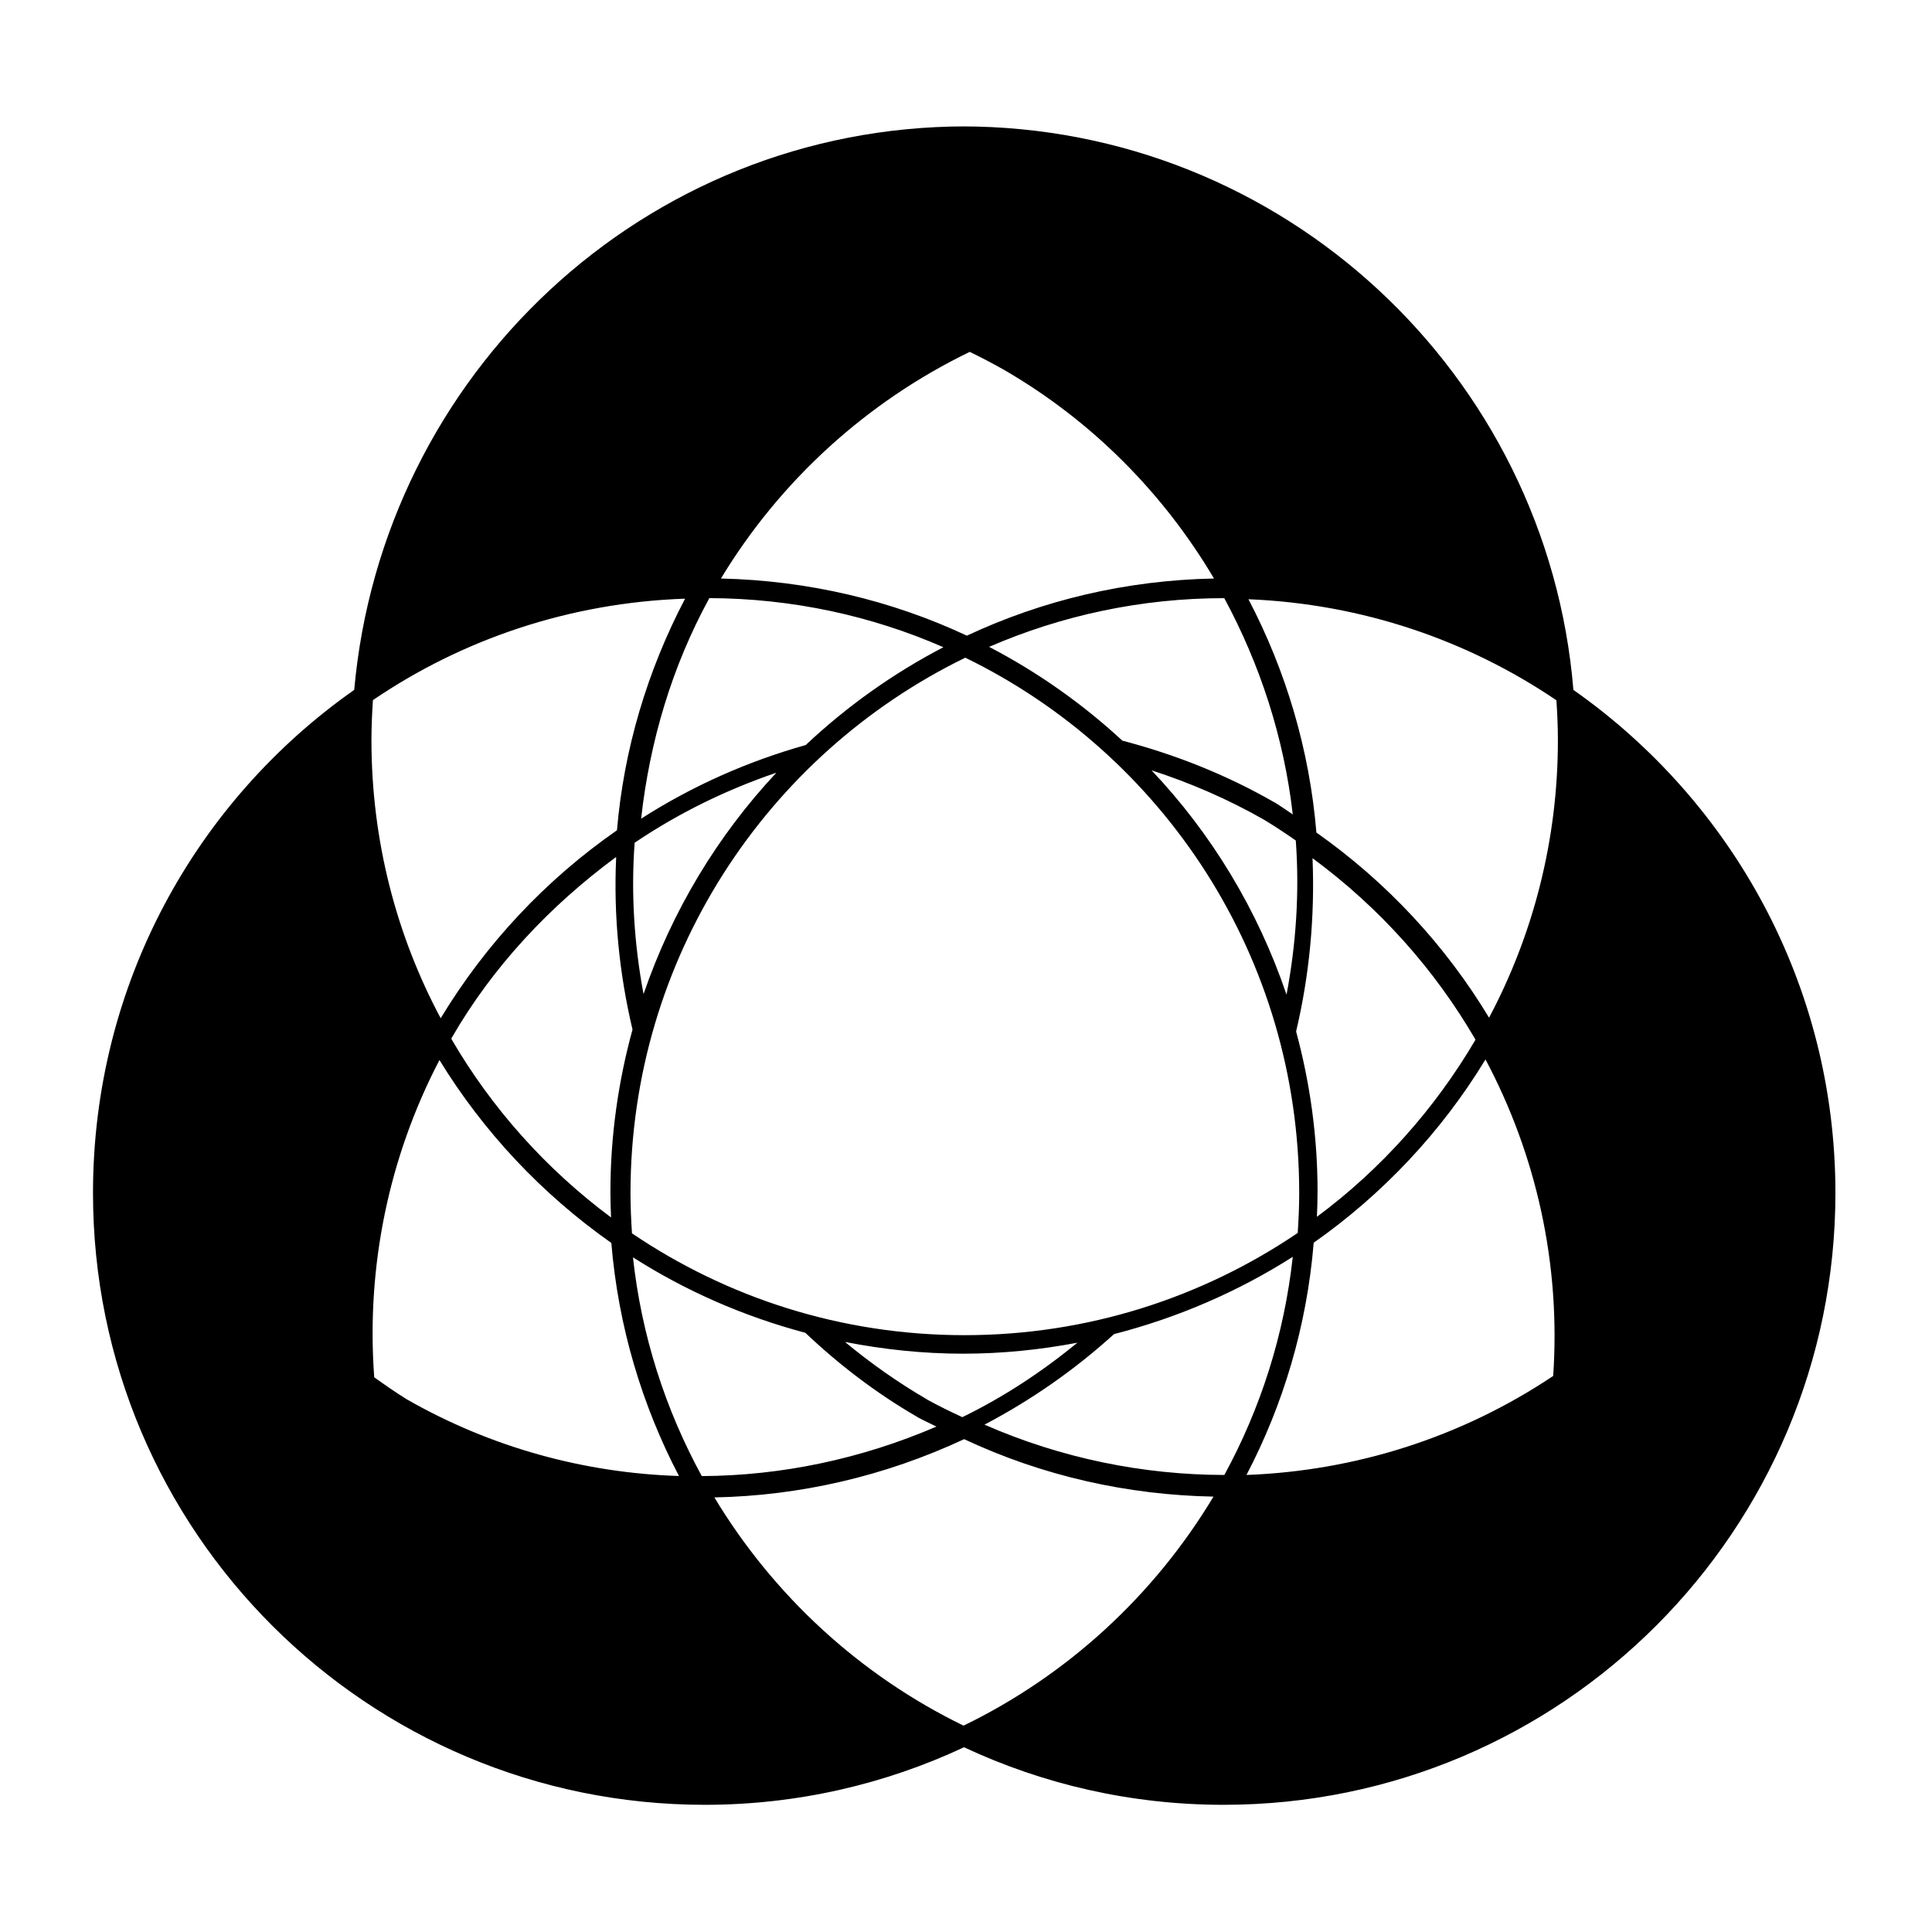
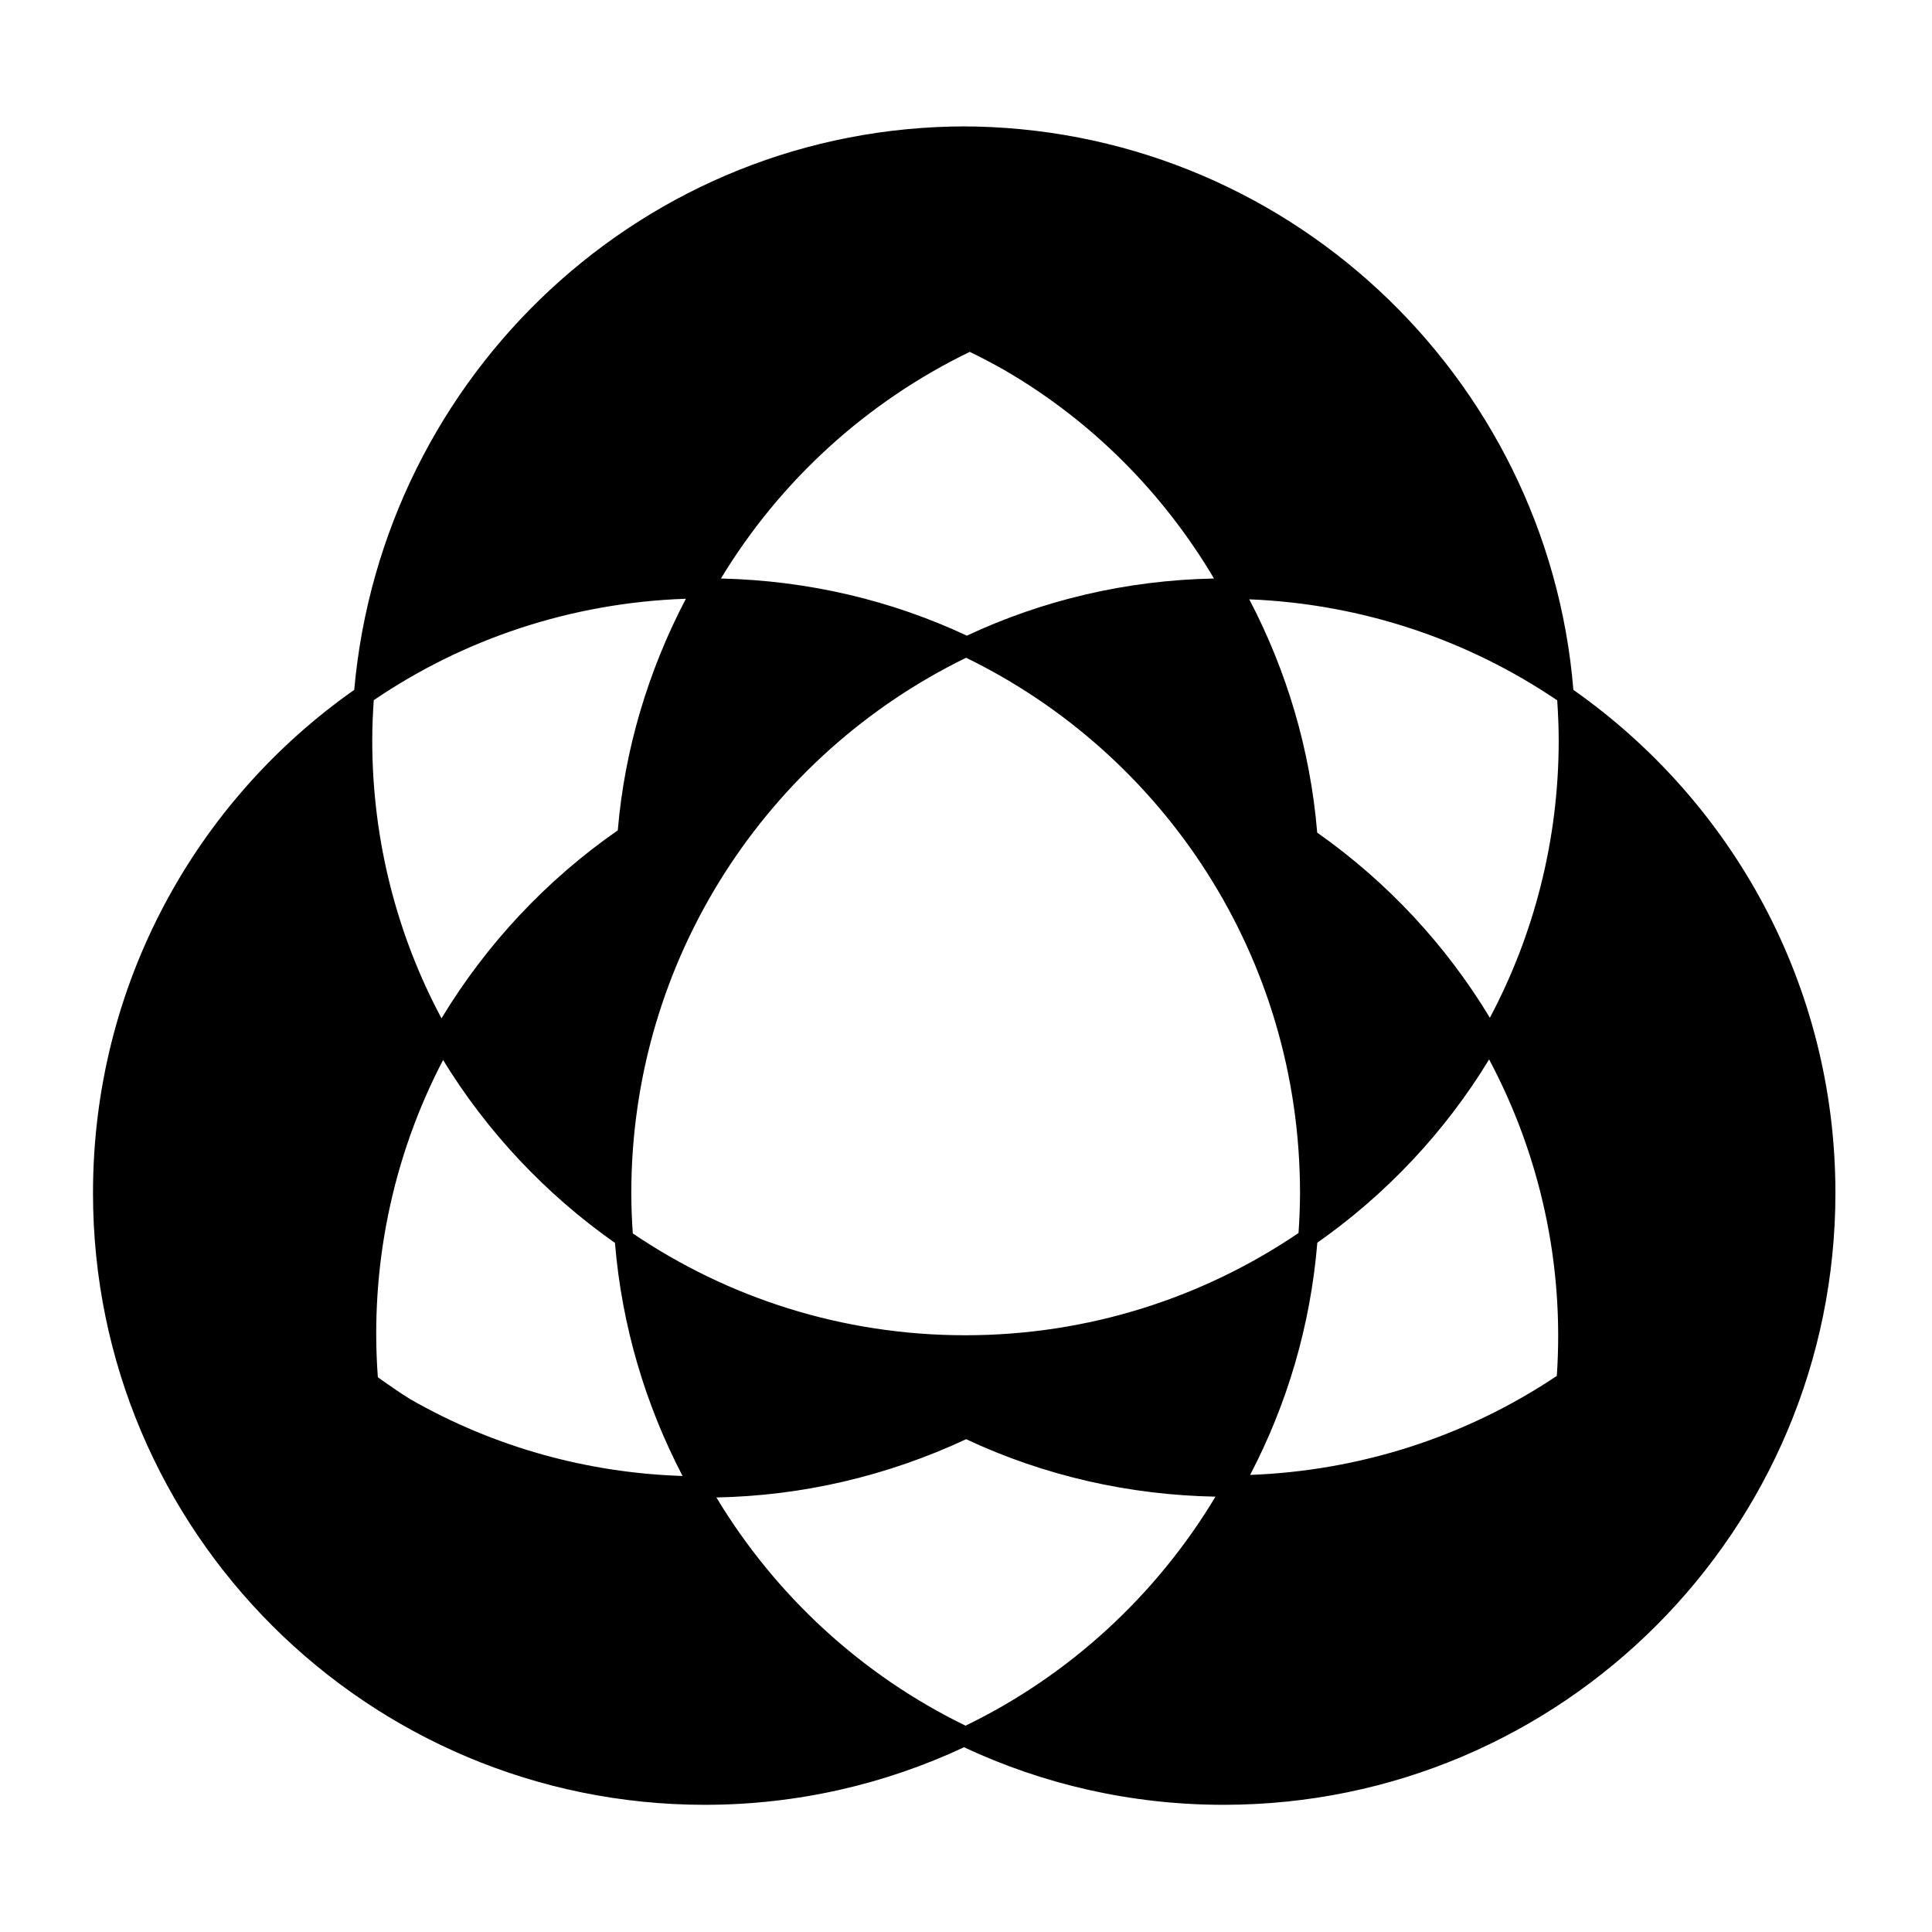
<svg xmlns="http://www.w3.org/2000/svg" viewBox="0 0 48 48" width="48" height="48">
  <g transform="translate(5e-4 1.89)">
-     <path d="m24 1.25c-7.99 0-14.5 6.16-15.2 14-3.93 2.76-6.49 7.32-6.49 12.5 0 8.42 6.83 15.2 15.2 15.2 2.3 0 4.48-0.513 6.44-1.43 1.96 0.917 4.14 1.43 6.45 1.43 8.42 0 15.2-6.83 15.2-15.2 0-5.17-2.57-9.73-6.51-12.5-0.645-7.83-7.2-14-15.2-14zm0.088 5.6c0.292 0.142 0.581 0.292 0.863 0.453 2.19 1.27 3.96 3.07 5.21 5.18-2.19 0.042-4.27 0.544-6.14 1.42-1.86-0.872-3.93-1.37-6.11-1.42 1.47-2.43 3.62-4.39 6.18-5.63zm-6.47 6.12c2.07 0.007 4.04 0.441 5.82 1.22-1.25 0.651-2.4 1.47-3.42 2.43-1.43 0.402-2.81 1.01-4.09 1.83 0.214-1.92 0.766-3.78 1.69-5.47zm12.8 0.004c0.89 1.65 1.48 3.46 1.7 5.37-0.146-0.096-0.288-0.2-0.438-0.291l-0.002-0.002h-0.004c-1.21-0.697-2.49-1.2-3.79-1.54-0.99-0.914-2.1-1.7-3.31-2.33 1.79-0.776 3.77-1.21 5.84-1.21zm-13.4 0.014c-0.937 1.79-1.52 3.74-1.69 5.75-1.77 1.23-3.26 2.82-4.38 4.67-1.1-2.06-1.72-4.41-1.72-6.91 0-0.335 0.015-0.665 0.037-0.994 2.22-1.51 4.88-2.42 7.75-2.52zm14 0.01c2.83 0.115 5.45 1.02 7.65 2.51 0.022 0.33 0.037 0.661 0.037 0.996 0 2.49-0.621 4.84-1.71 6.89-1.08-1.79-2.53-3.36-4.29-4.6-0.171-2.06-0.758-4.02-1.69-5.8zm-7.04 1.45c4.91 2.39 8.3 7.43 8.3 13.3 0 0.335-0.015 0.665-0.037 0.994-2.36 1.6-5.21 2.54-8.28 2.54-3.06 0-5.9-0.932-8.26-2.53-0.022-0.33-0.037-0.662-0.037-0.998 0-5.84 3.39-10.9 8.31-13.3zm4.63 2.8c0.962 0.312 1.9 0.716 2.8 1.23 0.267 0.162 0.529 0.335 0.785 0.514 0.094 1.29 0.008 2.57-0.23 3.83-0.713-2.1-1.86-4-3.36-5.58zm-9.32 0.06c-1.46 1.56-2.59 3.43-3.3 5.5-0.228-1.22-0.315-2.48-0.221-3.76 1.11-0.749 2.29-1.32 3.52-1.74zm-3.98 2.1c-0.068 1.46 0.079 2.9 0.406 4.28-0.353 1.29-0.549 2.64-0.549 4.04 0 0.211 0.007 0.42 0.016 0.629-1.6-1.19-2.96-2.7-3.97-4.44 0.004-0.007 0.008-0.014 0.012-0.021h-0.002c1.02-1.77 2.44-3.28 4.08-4.49zm17.3 0.023c1.67 1.23 3.04 2.77 4.05 4.51-1.01 1.72-2.35 3.22-3.94 4.4 0.008-0.208 0.016-0.415 0.016-0.625 0-1.38-0.19-2.71-0.533-3.98 0.331-1.4 0.468-2.85 0.408-4.3zm-21.7 5c1.1 1.8 2.56 3.35 4.28 4.56 0.171 2.07 0.761 4.03 1.68 5.79-2.35-0.075-4.67-0.707-6.77-1.91-0.273-0.171-0.539-0.355-0.801-0.543-0.202-2.73 0.357-5.46 1.62-7.88zm26 0.004c1.26 2.37 1.87 5.08 1.68 7.86-2.3 1.54-4.94 2.36-7.62 2.46 0.915-1.75 1.5-3.7 1.67-5.77 1.71-1.2 3.17-2.75 4.26-4.54zm-4.79 4.9c-0.213 1.95-0.806 3.78-1.7 5.42-2.02-0.003-4.05-0.414-5.96-1.25 1.17-0.613 2.25-1.37 3.22-2.25 1.59-0.408 3.09-1.06 4.44-1.92zm-16.4 0.008c1.31 0.837 2.75 1.47 4.29 1.88 0.833 0.789 1.76 1.5 2.78 2.09l0.006 0.006c0.154 0.084 0.314 0.156 0.471 0.234-1.87 0.805-3.85 1.22-5.83 1.23-0.901-1.65-1.5-3.49-1.71-5.44zm5.29 2.11c0.946 0.184 1.92 0.289 2.92 0.289 0.972 0 1.92-0.099 2.84-0.273-0.877 0.718-1.83 1.35-2.86 1.85-0.294-0.136-0.584-0.278-0.869-0.434l-0.006-0.006c-0.723-0.42-1.4-0.9-2.03-1.42zm2.94 2.41c1.97 0.925 4.08 1.39 6.2 1.43-1.47 2.45-3.63 4.44-6.21 5.69-2.57-1.25-4.72-3.23-6.19-5.67 2.12-0.041 4.23-0.524 6.21-1.45z" />
+     <path d="m24 1.25c-7.99 0-14.5 6.16-15.2 14-3.93 2.76-6.49 7.32-6.49 12.5 0 8.42 6.83 15.2 15.2 15.2 2.3 0 4.48-0.513 6.44-1.43 1.96 0.917 4.14 1.43 6.45 1.43 8.42 0 15.2-6.83 15.2-15.2 0-5.17-2.57-9.73-6.51-12.5-0.645-7.83-7.2-14-15.2-14zm0.088 5.6c0.292 0.142 0.581 0.292 0.863 0.453 2.19 1.27 3.96 3.07 5.21 5.18-2.19 0.042-4.27 0.544-6.14 1.42-1.86-0.872-3.93-1.37-6.11-1.42 1.47-2.43 3.62-4.39 6.18-5.63zm-7.05 6.14c-0.937 1.79-1.52 3.74-1.69 5.75-1.77 1.23-3.26 2.82-4.38 4.67-1.1-2.06-1.72-4.41-1.72-6.91 0-0.335 0.015-0.665 0.037-0.994 2.22-1.51 4.88-2.42 7.75-2.52zm14 0.01c2.83 0.115 5.45 1.02 7.65 2.51 0.022 0.33 0.037 0.661 0.037 0.996 0 2.49-0.621 4.84-1.71 6.89-1.08-1.79-2.53-3.36-4.29-4.6-0.171-2.06-0.758-4.02-1.69-5.8zm-7.04 1.45c4.91 2.39 8.3 7.43 8.3 13.3 0 0.335-0.015 0.665-0.037 0.994-2.36 1.6-5.21 2.54-8.28 2.54-3.06 0-5.9-0.932-8.26-2.53-0.022-0.33-0.037-0.662-0.037-0.998 0-5.84 3.39-10.9 8.31-13.3zm-13 9.98c1.1 1.8 2.56 3.35 4.28 4.56 0.171 2.07 0.761 4.03 1.68 5.79-2.35-0.075-4.67-0.707-6.77-1.91-0.273-0.171-0.539-0.355-0.801-0.543-0.202-2.73 0.357-5.46 1.62-7.88zm26 0.004c1.26 2.37 1.87 5.08 1.68 7.86-2.3 1.54-4.94 2.36-7.62 2.46 0.915-1.75 1.5-3.7 1.67-5.77 1.71-1.2 3.17-2.75 4.26-4.54zm-13 9.43c1.97 0.925 4.08 1.39 6.2 1.43-1.47 2.45-3.63 4.44-6.21 5.69-2.57-1.25-4.72-3.23-6.19-5.67 2.12-0.041 4.23-0.524 6.21-1.45z" />
  </g>
</svg>
